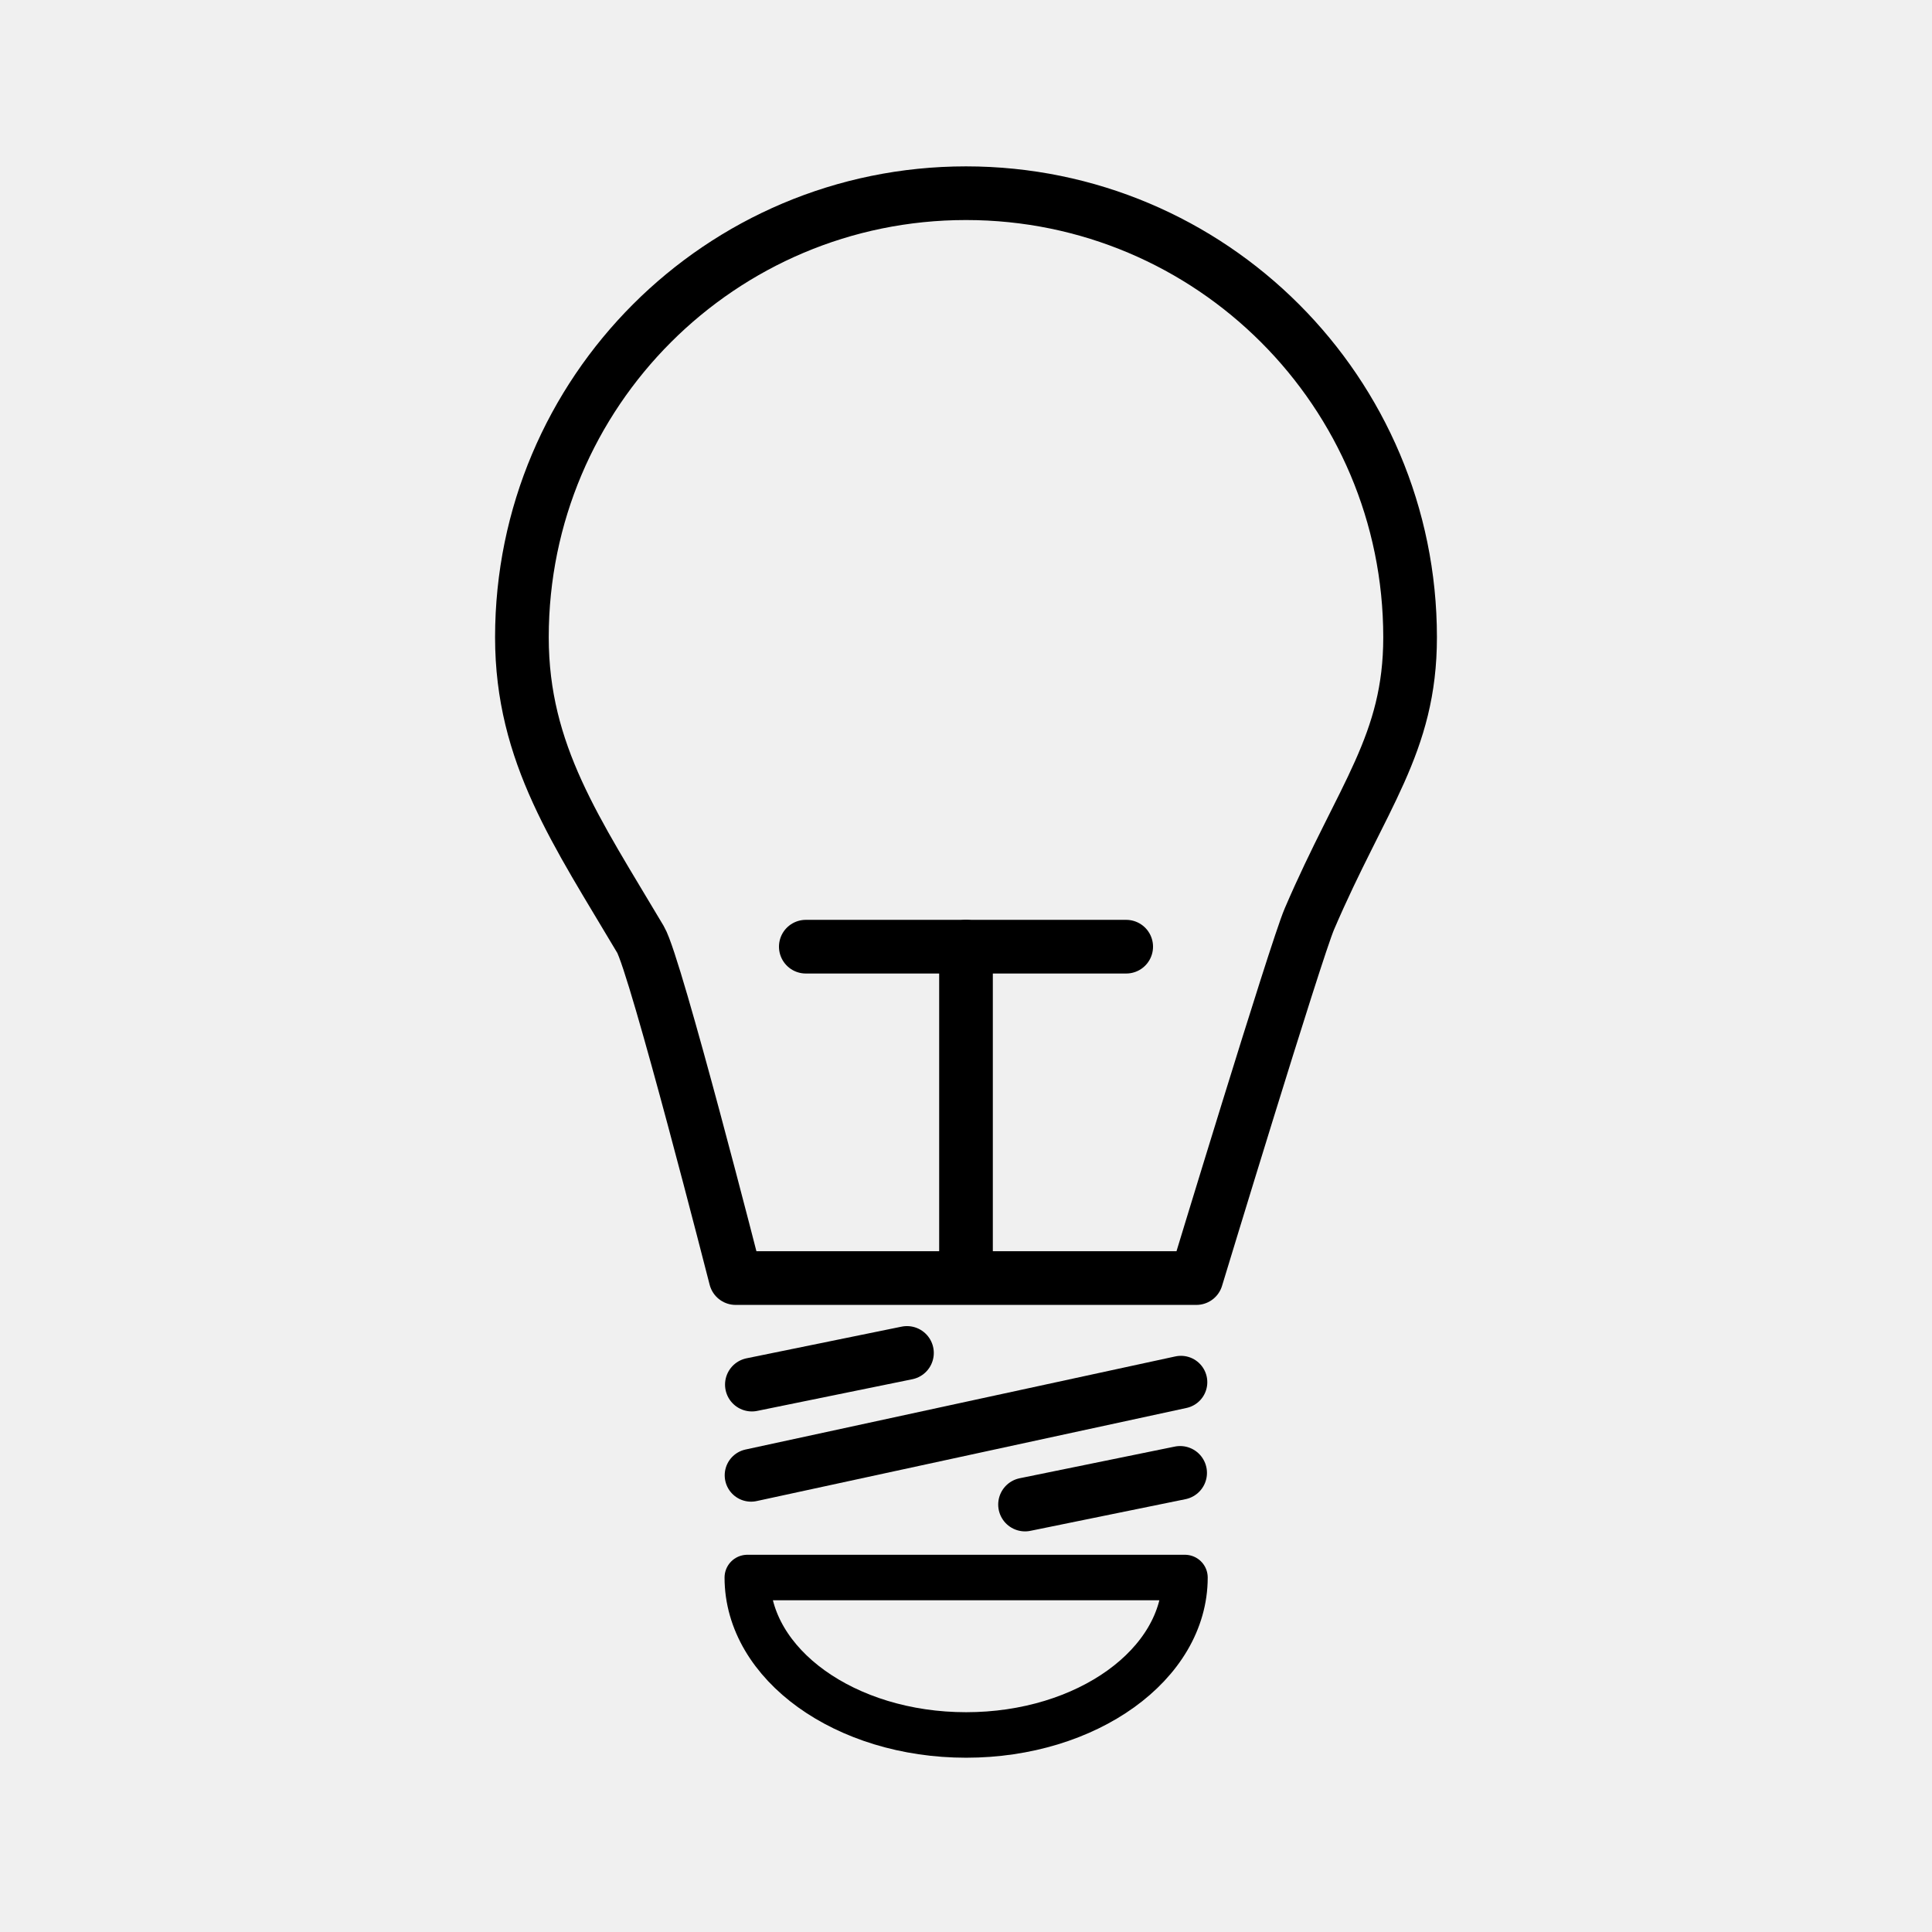
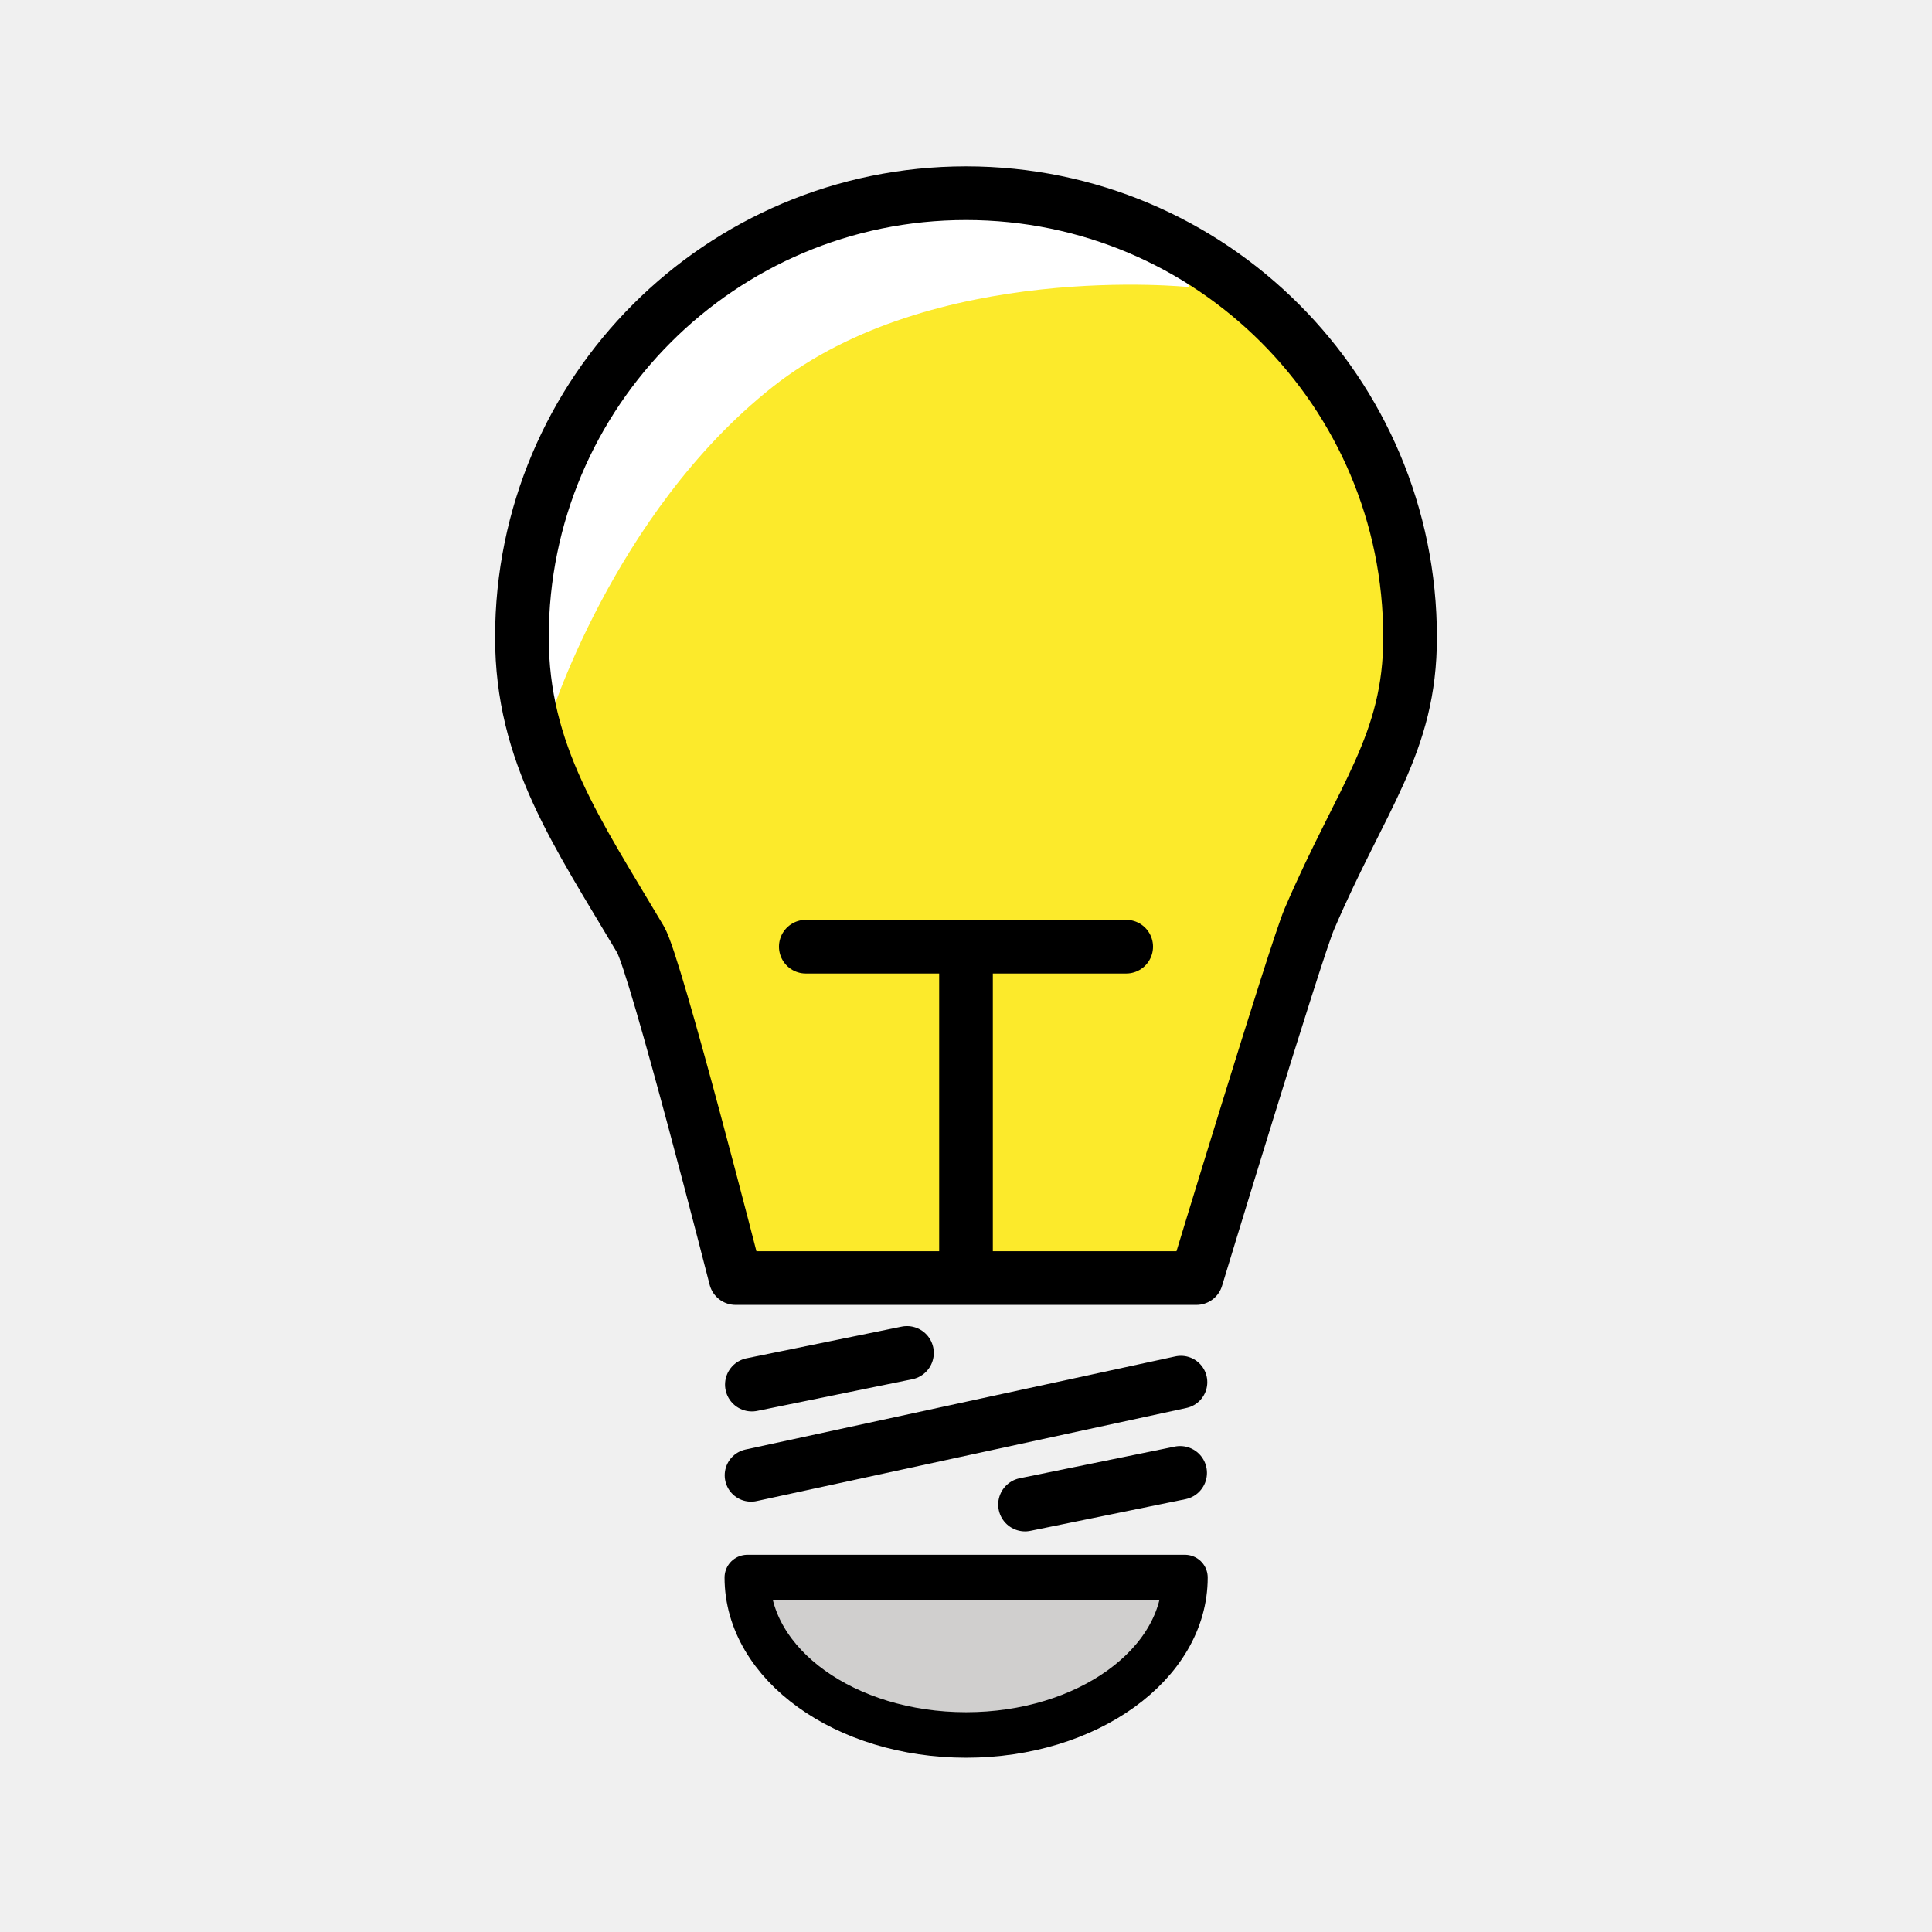
<svg xmlns="http://www.w3.org/2000/svg" id="emoji" viewBox="0 0 72 72">
+   <g id="color">
+     <path fill="#d0cfce" d="m35.71,64.65c4.779,0,7.509-2.244,8.156-5.151h-16.31c.647,2.907,3.376,5.151,8.155,5.151h-.001Z" />
+     <path fill="#fcea2b" d="m45.203,10.655s-12.23-3.457-18.2,1.269c-5.969,4.726-6.401,15.6-6.401,15.6.585,2.213,4.226,8.493,4.226,8.493.54.911,2.253,7.481,3.249,11.36h15.92c.866-2.845,4.35-13.15,4.805-14.21.584-1.363,1.58-4.016,2.083-5.017,1.21-2.409,1.166-4.533.538-7.027-1.357-5.385-2.474-6.723-6.221-10.47l.001.002Z" />
+     <path fill="#fff" d="m35.71,7.202c-8.532,0-16.5,6.752-16.5,15.28,0,1.079-.264,4.491,1.217,4.491,0,0,2.393-7.825,8.362-12.55,5.969-4.725,15.52-3.725,15.52-3.725-.664-2.045-5.55-3.499-8.596-3.499l-.003.003Z" />
+   </g>
  <g id="line">
    <path fill="none" stroke="#000" stroke-linecap="round" stroke-linejoin="round" stroke-width="2" d="m52.55,23.75c0,3.985-1.785,5.908-3.754,10.5-.503,1.172-4.211,13.38-4.211,13.38h-17.17s-2.981-11.67-3.546-12.62c-2.37-3.998-4.419-6.91-4.419-11.26,0-9.141,7.41-16.55,16.55-16.55s16.55,7.41,16.55,16.55Z" />
    <line x1="36" x2="36" y1="47.22" y2="35.28" fill="none" stroke="#000" stroke-linecap="round" stroke-linejoin="round" stroke-width="2" />
    <line x1="41.97" x2="30.03" y1="35.28" y2="35.28" fill="none" stroke="#000" stroke-linecap="round" stroke-linejoin="round" stroke-width="2" />
    <path fill="none" stroke="#000" stroke-linecap="round" stroke-linejoin="round" stroke-width="1.696" d="m44.16,58.79c0,3.24-3.651,5.867-8.155,5.867s-8.155-2.627-8.155-5.867h16.31Z" />
    <line x1="27.99" x2="44.01" y1="54.98" y2="51.51" fill="none" stroke="#000" stroke-linecap="round" stroke-linejoin="round" stroke-width="1.965" />
    <line x1="38.2" x2="43.98" y1="56.07" y2="54.89" fill="none" stroke="#000" stroke-linecap="round" stroke-linejoin="round" stroke-width="2" />
    <line x1="28.02" x2="33.8" y1="51.6" y2="50.42" fill="none" stroke="#000" stroke-linecap="round" stroke-linejoin="round" stroke-width="2" />
  </g>
</svg>
